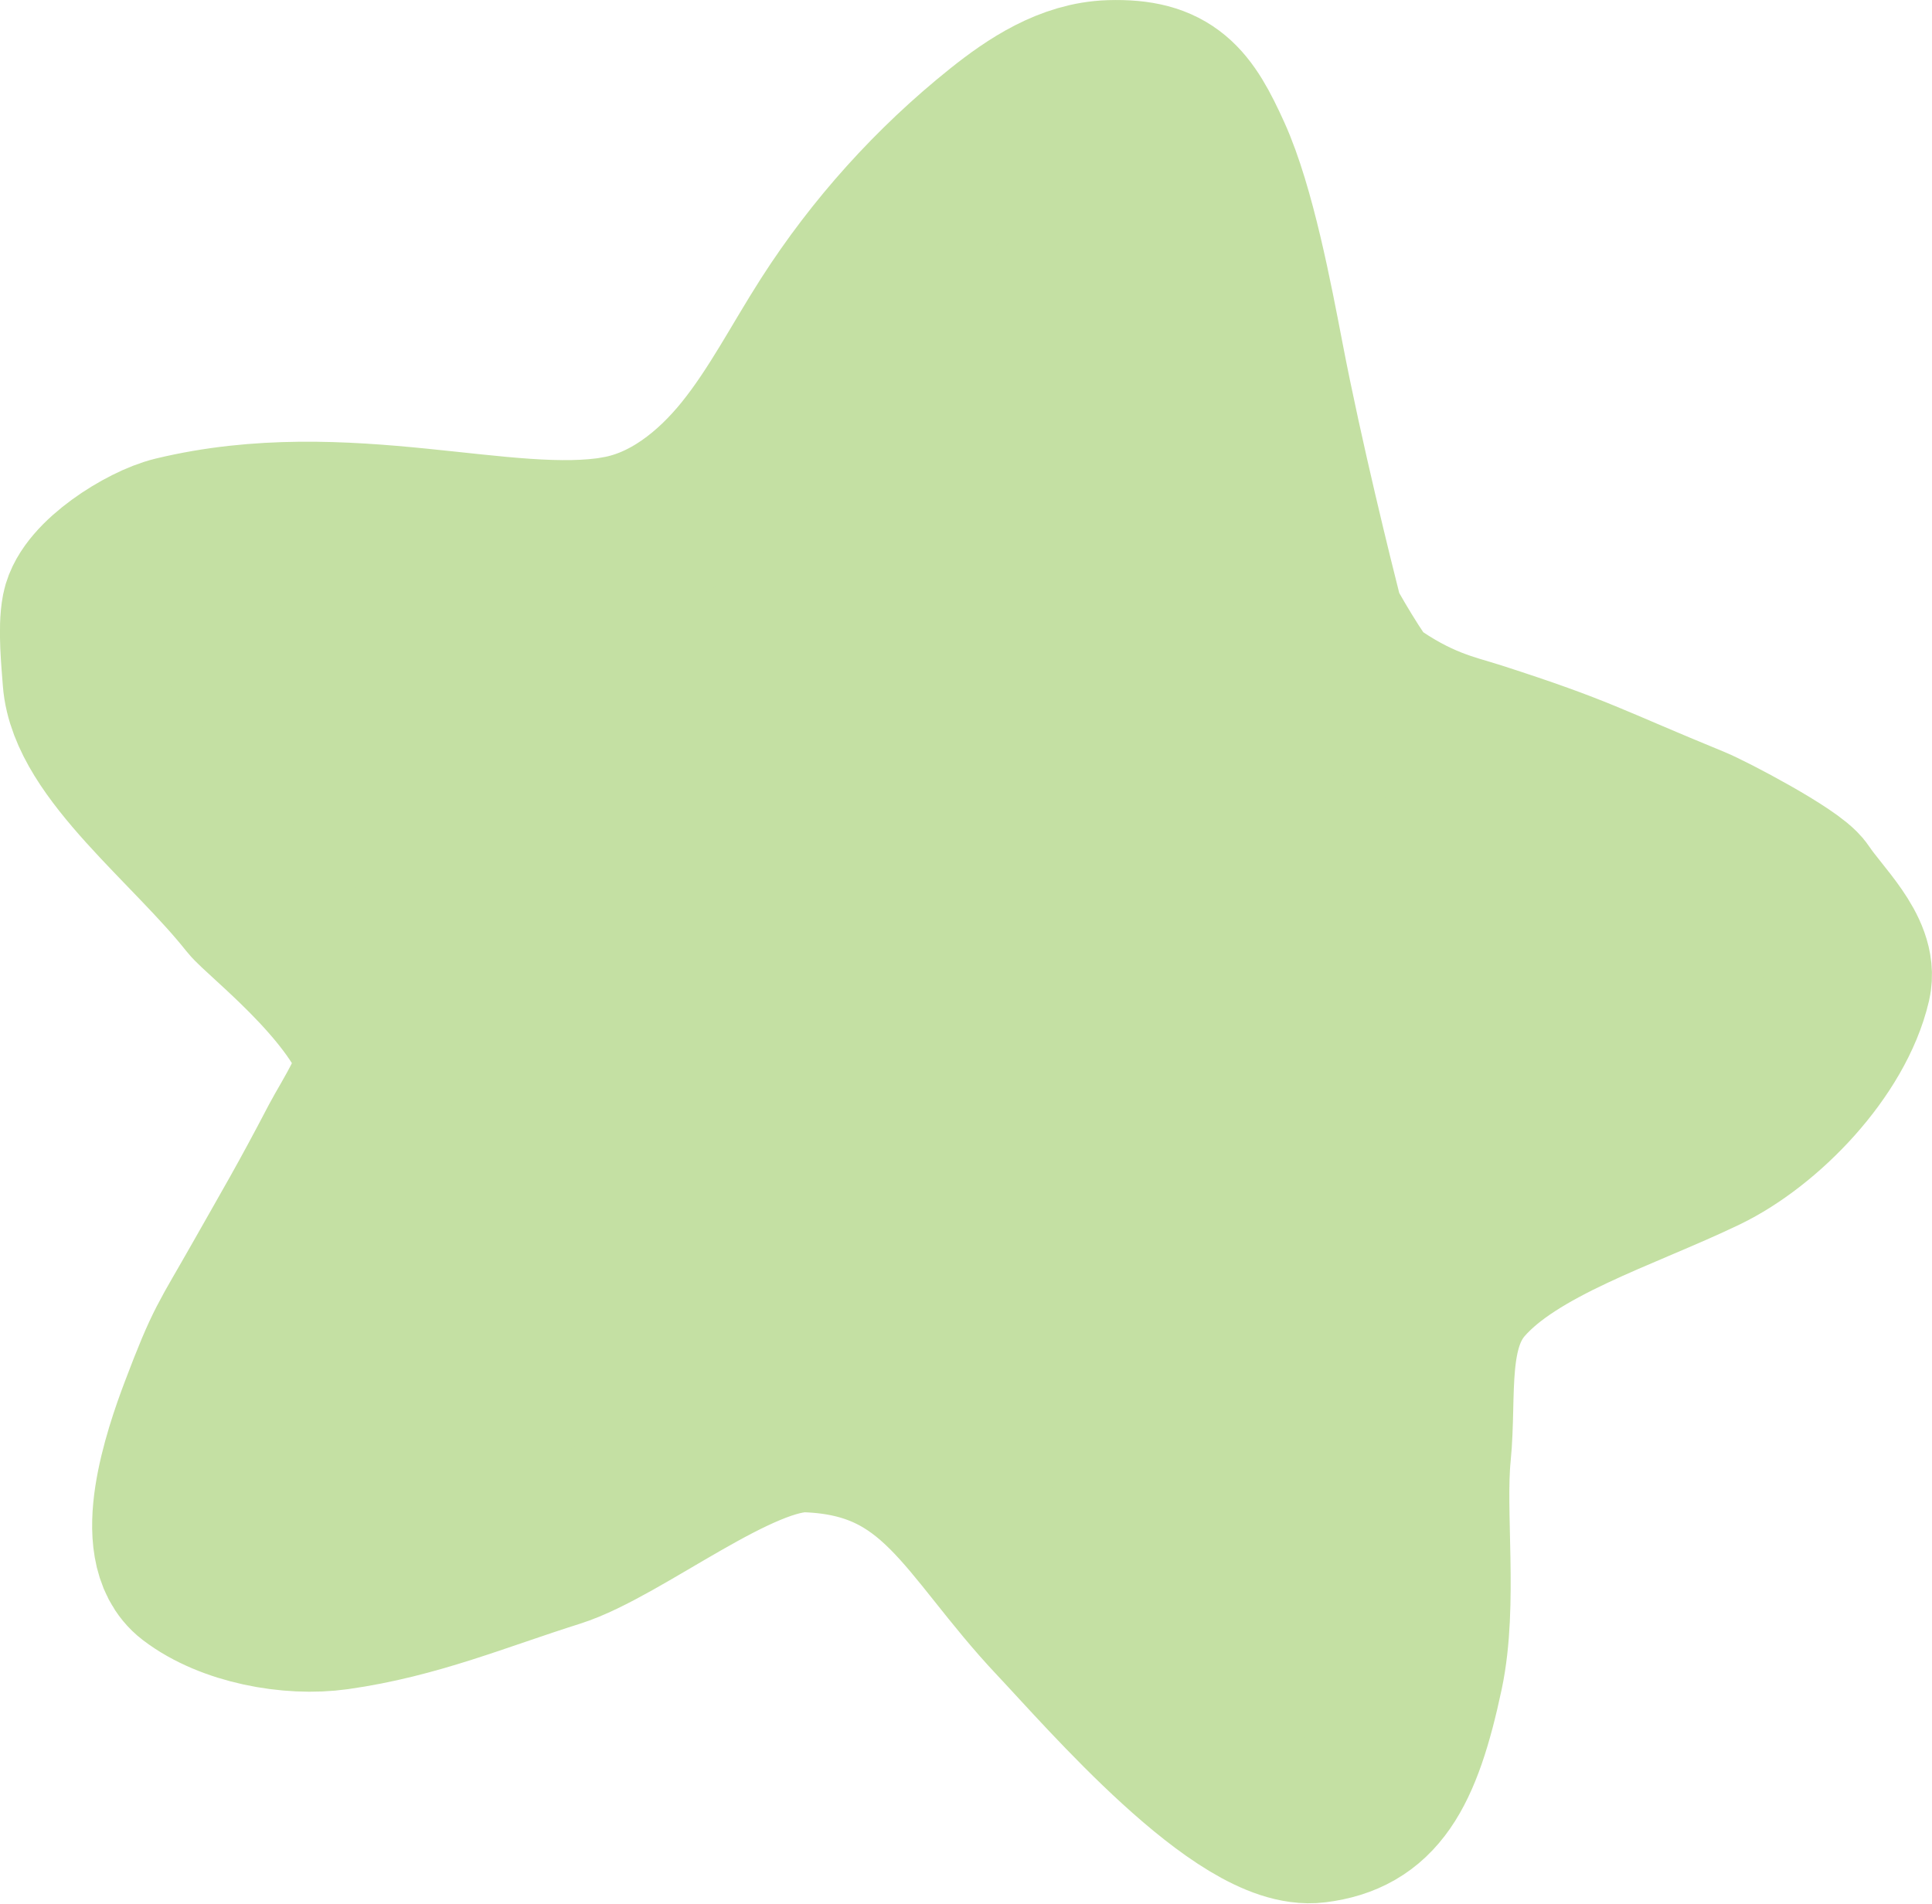
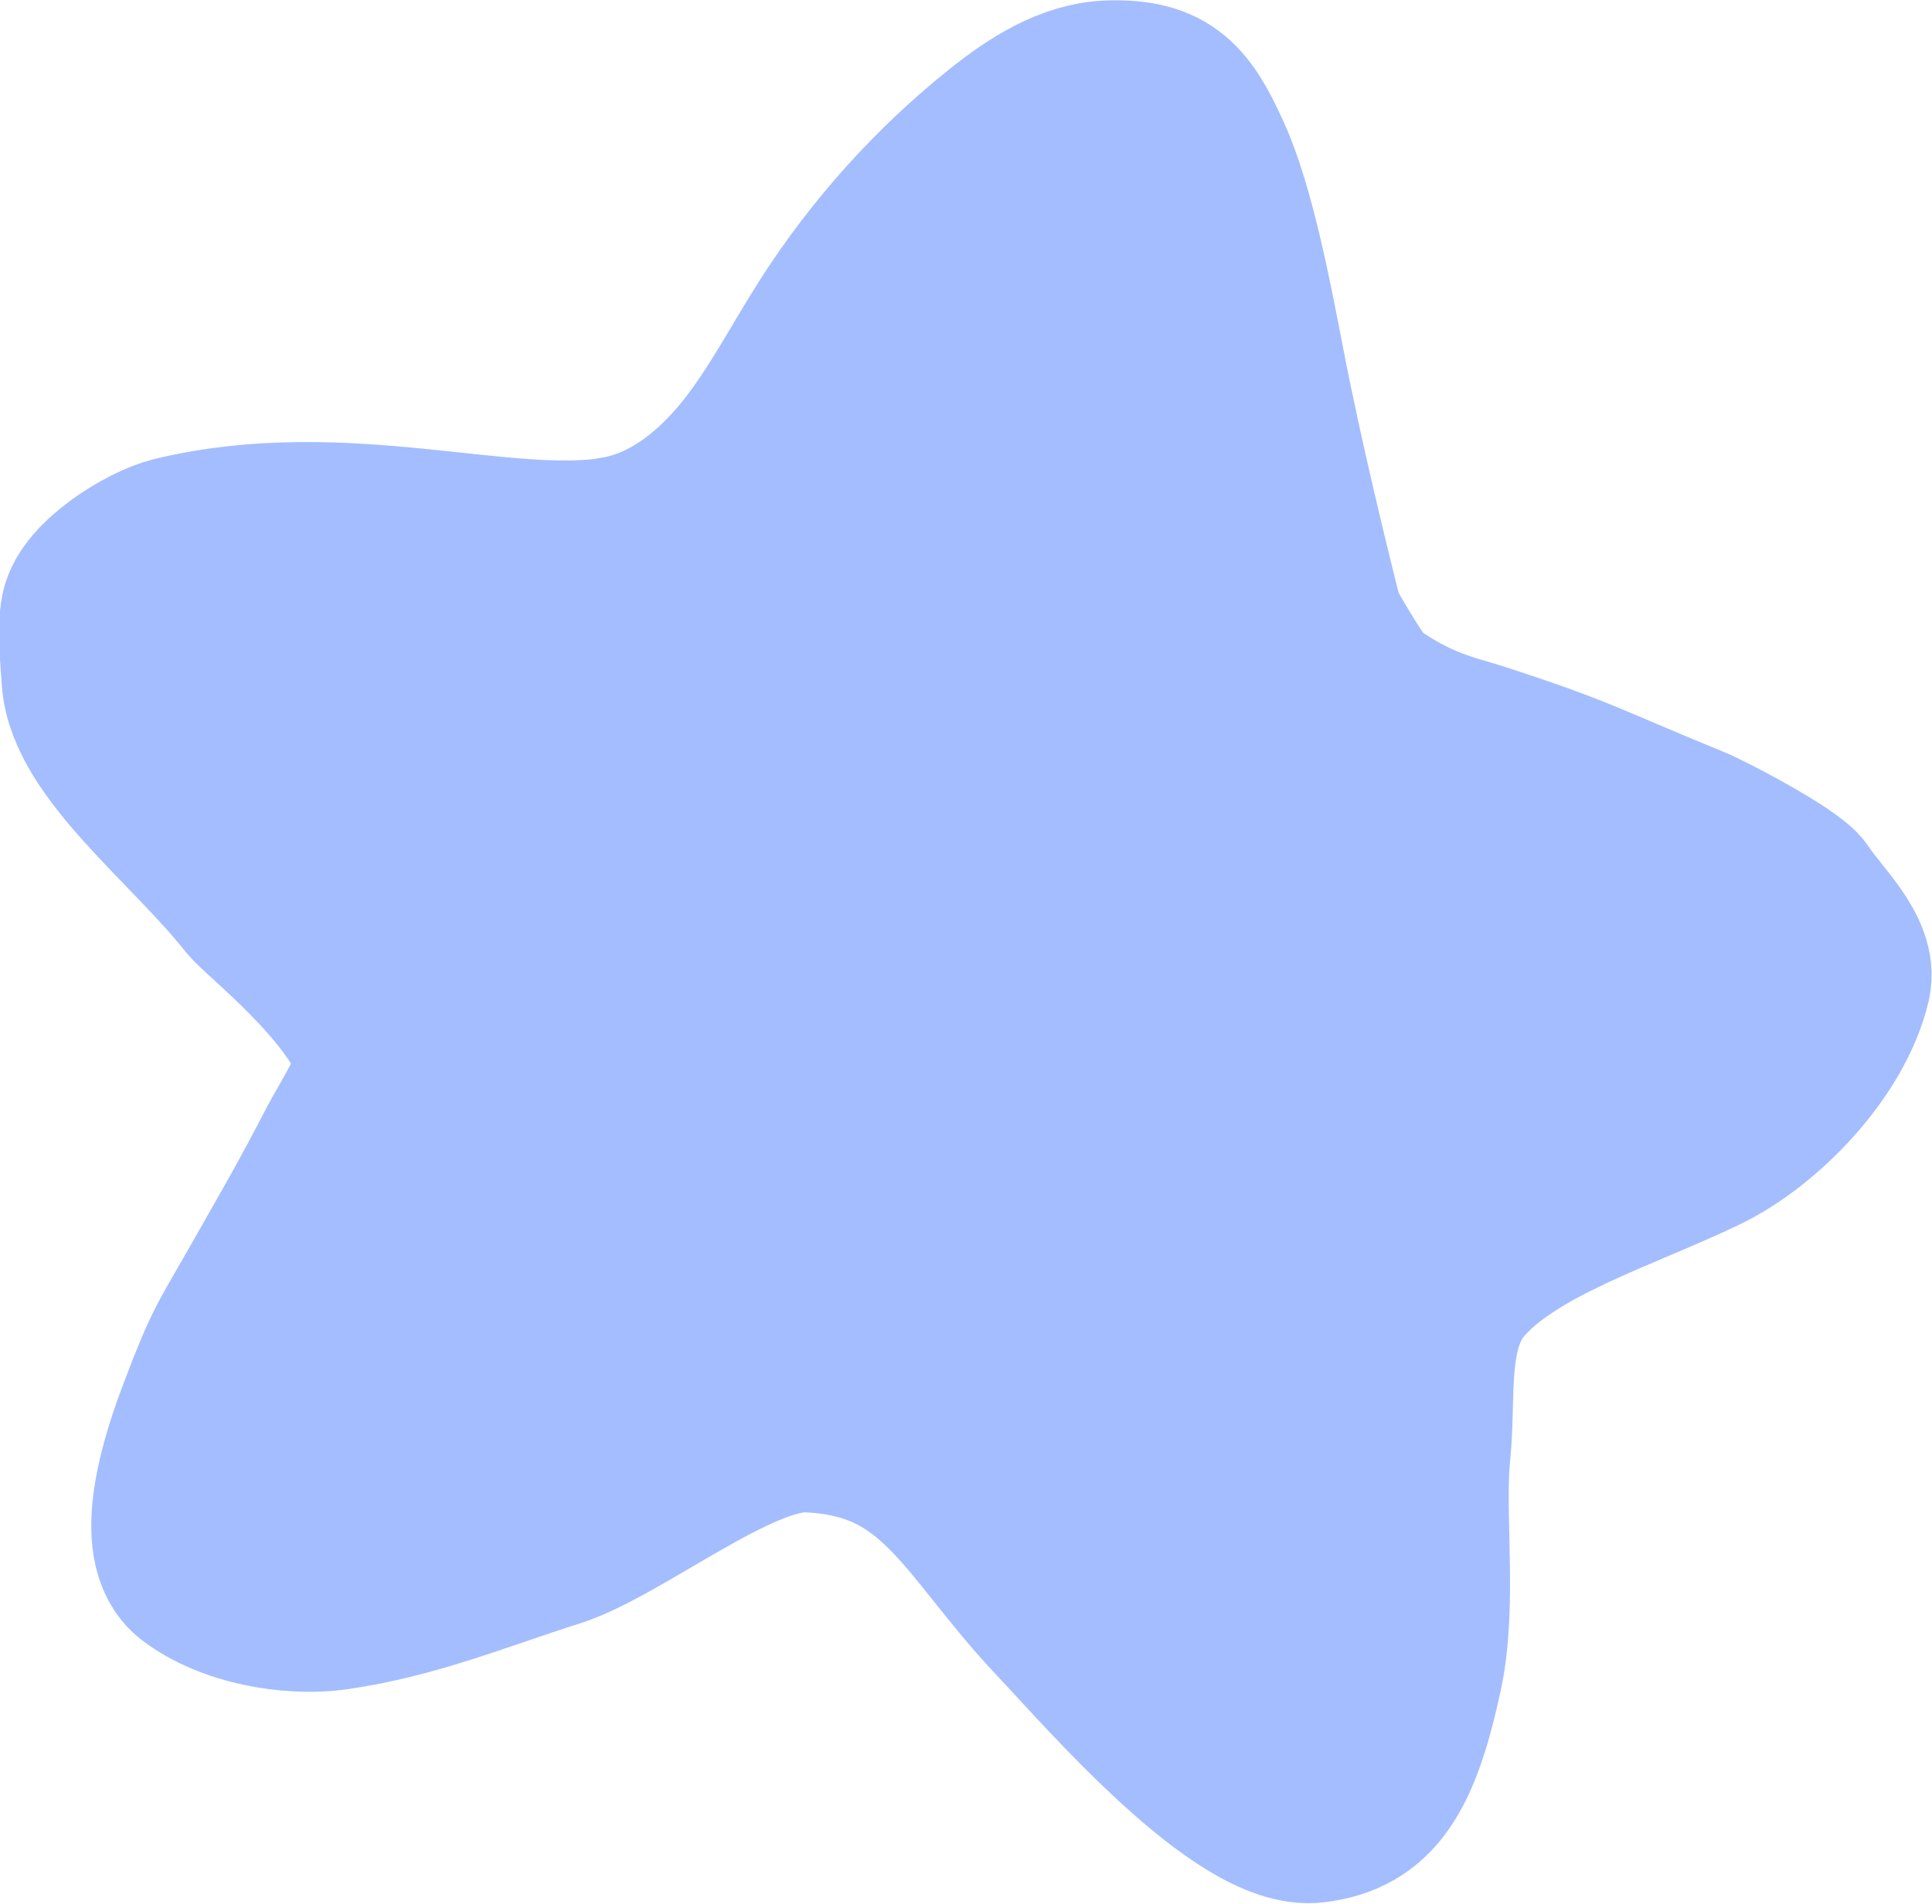
- <svg xmlns="http://www.w3.org/2000/svg" id="Layer_1" data-name="Layer 1" viewBox="0 0 473 466">
+ <svg xmlns="http://www.w3.org/2000/svg" id="Layer_1" version="1.1" viewBox="0 0 473 466">
  <defs>
    <style>
-       .cls-1 {
-         fill: #c4e0a3;
-         stroke: #c4e0a3;
+       .st0 {
+         fill: #a4bdff;
+         stroke: #a4bdff;
        stroke-miterlimit: 10;
        stroke-width: 40px;
      }
    </style>
  </defs>
-   <path class="cls-1" d="M151.14,131.66c12.64-2.21,23.33-10.72,31.33-20.64,8-9.91,13.82-21.34,20.68-32.05,11.3-17.63,25.53-33.42,41.94-46.55,7.79-6.23,16.71-12.09,26.73-12.39,14.4-.44,18.5,5.14,24.38,18.14,5.89,13,10.11,35.39,12.88,49.78,4.74,24.63,11.94,53.67,14.63,64.29.28,1.1,8.95,15.89,11.02,17.38,12.25,8.82,20.67,10.38,26.97,12.42,25.39,8.19,26.94,9.95,52.77,20.53,4.19,1.71,24.18,12.22,26.65,15.97,4.2,6.35,13.38,14.64,11.66,22.03-3.86,16.57-20.71,34.06-35.52,41.21-19.88,9.59-46.5,17.65-59.16,32.34-9.54,11.07-6.72,27.32-8.17,41.8-1.45,14.47,1.71,36.79-1.85,53.57-5.27,24.8-11.38,34.6-25.98,36.43-17.88,2.25-51.04-36.36-63.33-49.38-21.86-23.15-28.98-45-61-46.25-16.75-.65-45.91,23.2-61.88,28.23-18.61,5.87-34.16,12.54-53.5,15.26-11.28,1.59-26.27-1.22-35.28-8.11-9.39-7.19-2-29.34,2.16-40.33,6.36-16.78,6.9-16.39,15.4-31.41,7.17-12.68,10.93-18.94,18.85-34.12,2.49-4.77,10.72-17.18,8.88-22.23-5.98-16.42-28.33-33.62-31.17-37.2-14.55-18.36-39.3-36.82-40.59-53.99-.34-4.55-1.14-12.51-.25-16.99,1.45-7.28,15.11-15.91,22.4-17.67,41.57-10.04,80.96,4.73,108.33-.05Z" />
+   <path class="st0" d="M151.1,131.7c12.6-2.2,23.3-10.7,31.3-20.6,8-9.9,13.8-21.3,20.7-32.1,11.3-17.6,25.5-33.4,41.9-46.5,7.8-6.2,16.7-12.1,26.7-12.4,14.4-.4,18.5,5.1,24.4,18.1,5.9,13,10.1,35.4,12.9,49.8,4.7,24.6,11.9,53.7,14.6,64.3.3,1.1,9,15.9,11,17.4,12.2,8.8,20.7,10.4,27,12.4,25.4,8.2,26.9,9.9,52.8,20.5,4.2,1.7,24.2,12.2,26.6,16,4.2,6.4,13.4,14.6,11.7,22-3.9,16.6-20.7,34.1-35.5,41.2-19.9,9.6-46.5,17.6-59.2,32.3-9.5,11.1-6.7,27.3-8.2,41.8-1.5,14.5,1.7,36.8-1.9,53.6-5.3,24.8-11.4,34.6-26,36.4-17.9,2.2-51-36.4-63.3-49.4-21.9-23.1-29-45-61-46.2-16.8-.6-45.9,23.2-61.9,28.2-18.6,5.9-34.2,12.5-53.5,15.3-11.3,1.6-26.3-1.2-35.3-8.1-9.4-7.2-2-29.3,2.2-40.3,6.4-16.8,6.9-16.4,15.4-31.4,7.2-12.7,10.9-18.9,18.8-34.1,2.5-4.8,10.7-17.2,8.9-22.2-6-16.4-28.3-33.6-31.2-37.2-14.5-18.4-39.3-36.8-40.6-54-.3-4.6-1.1-12.5-.2-17,1.5-7.3,15.1-15.9,22.4-17.7,41.6-10,81,4.7,108.3,0h0Z" />
</svg>
